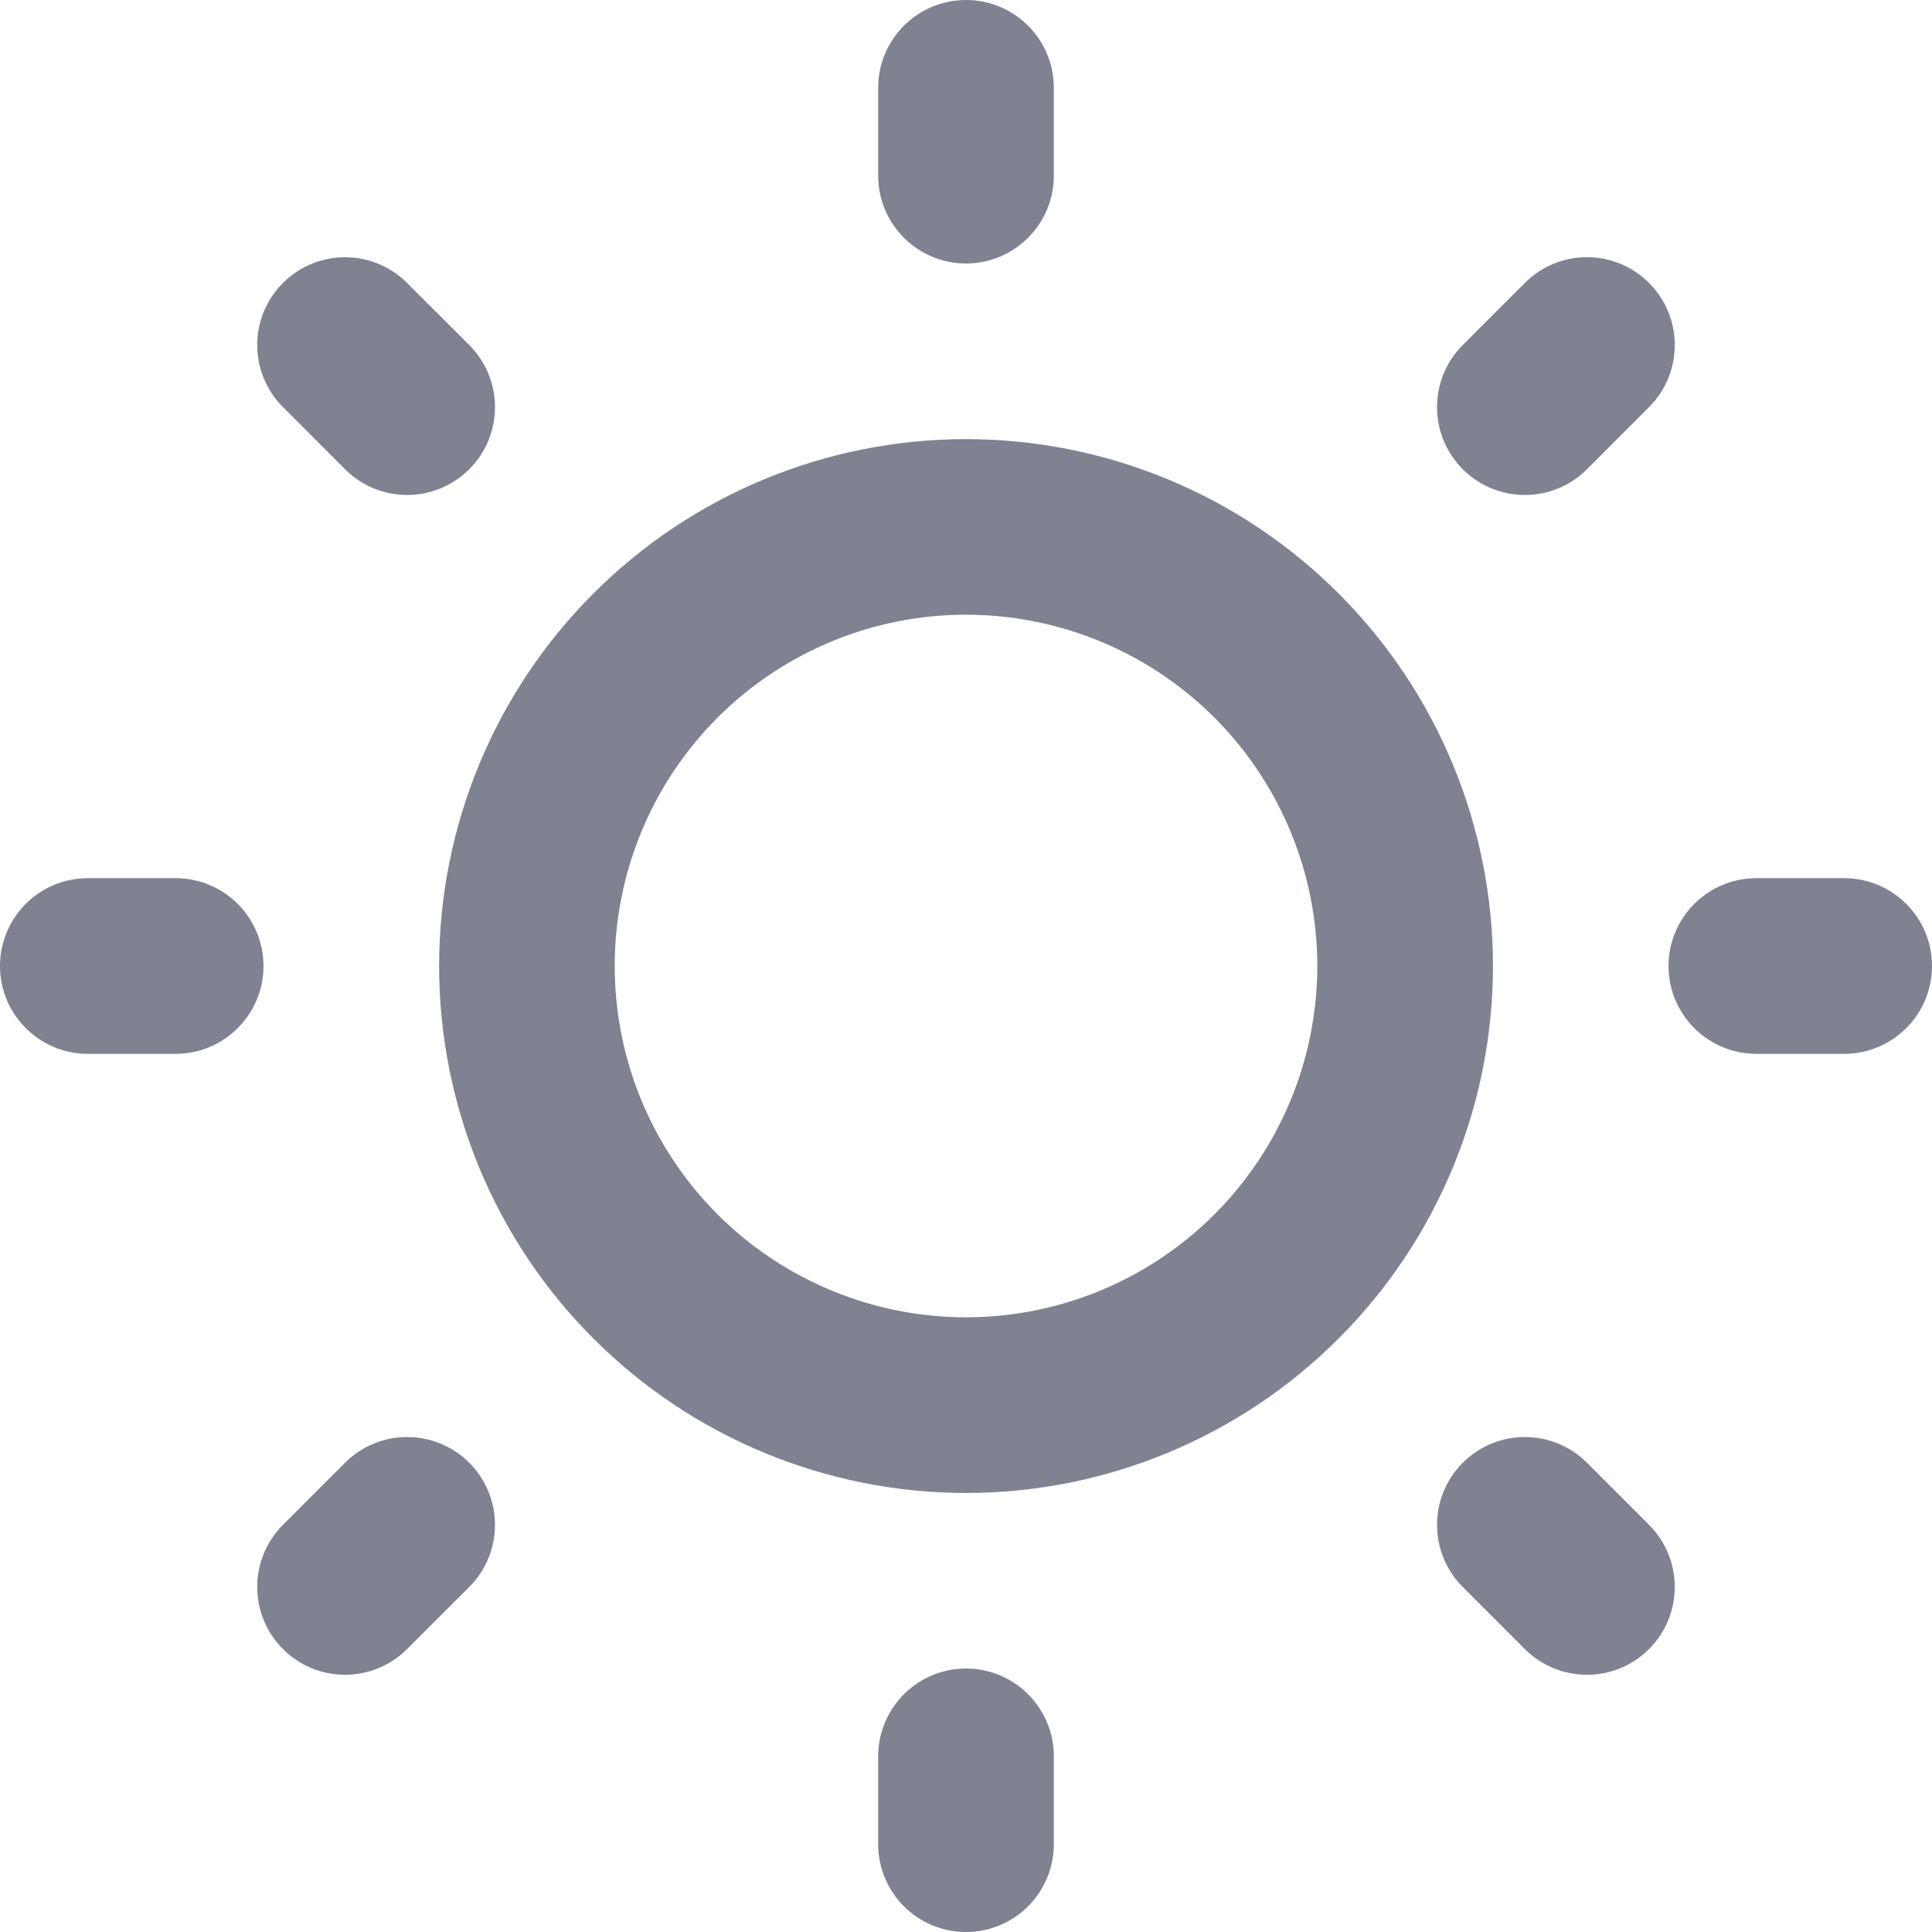
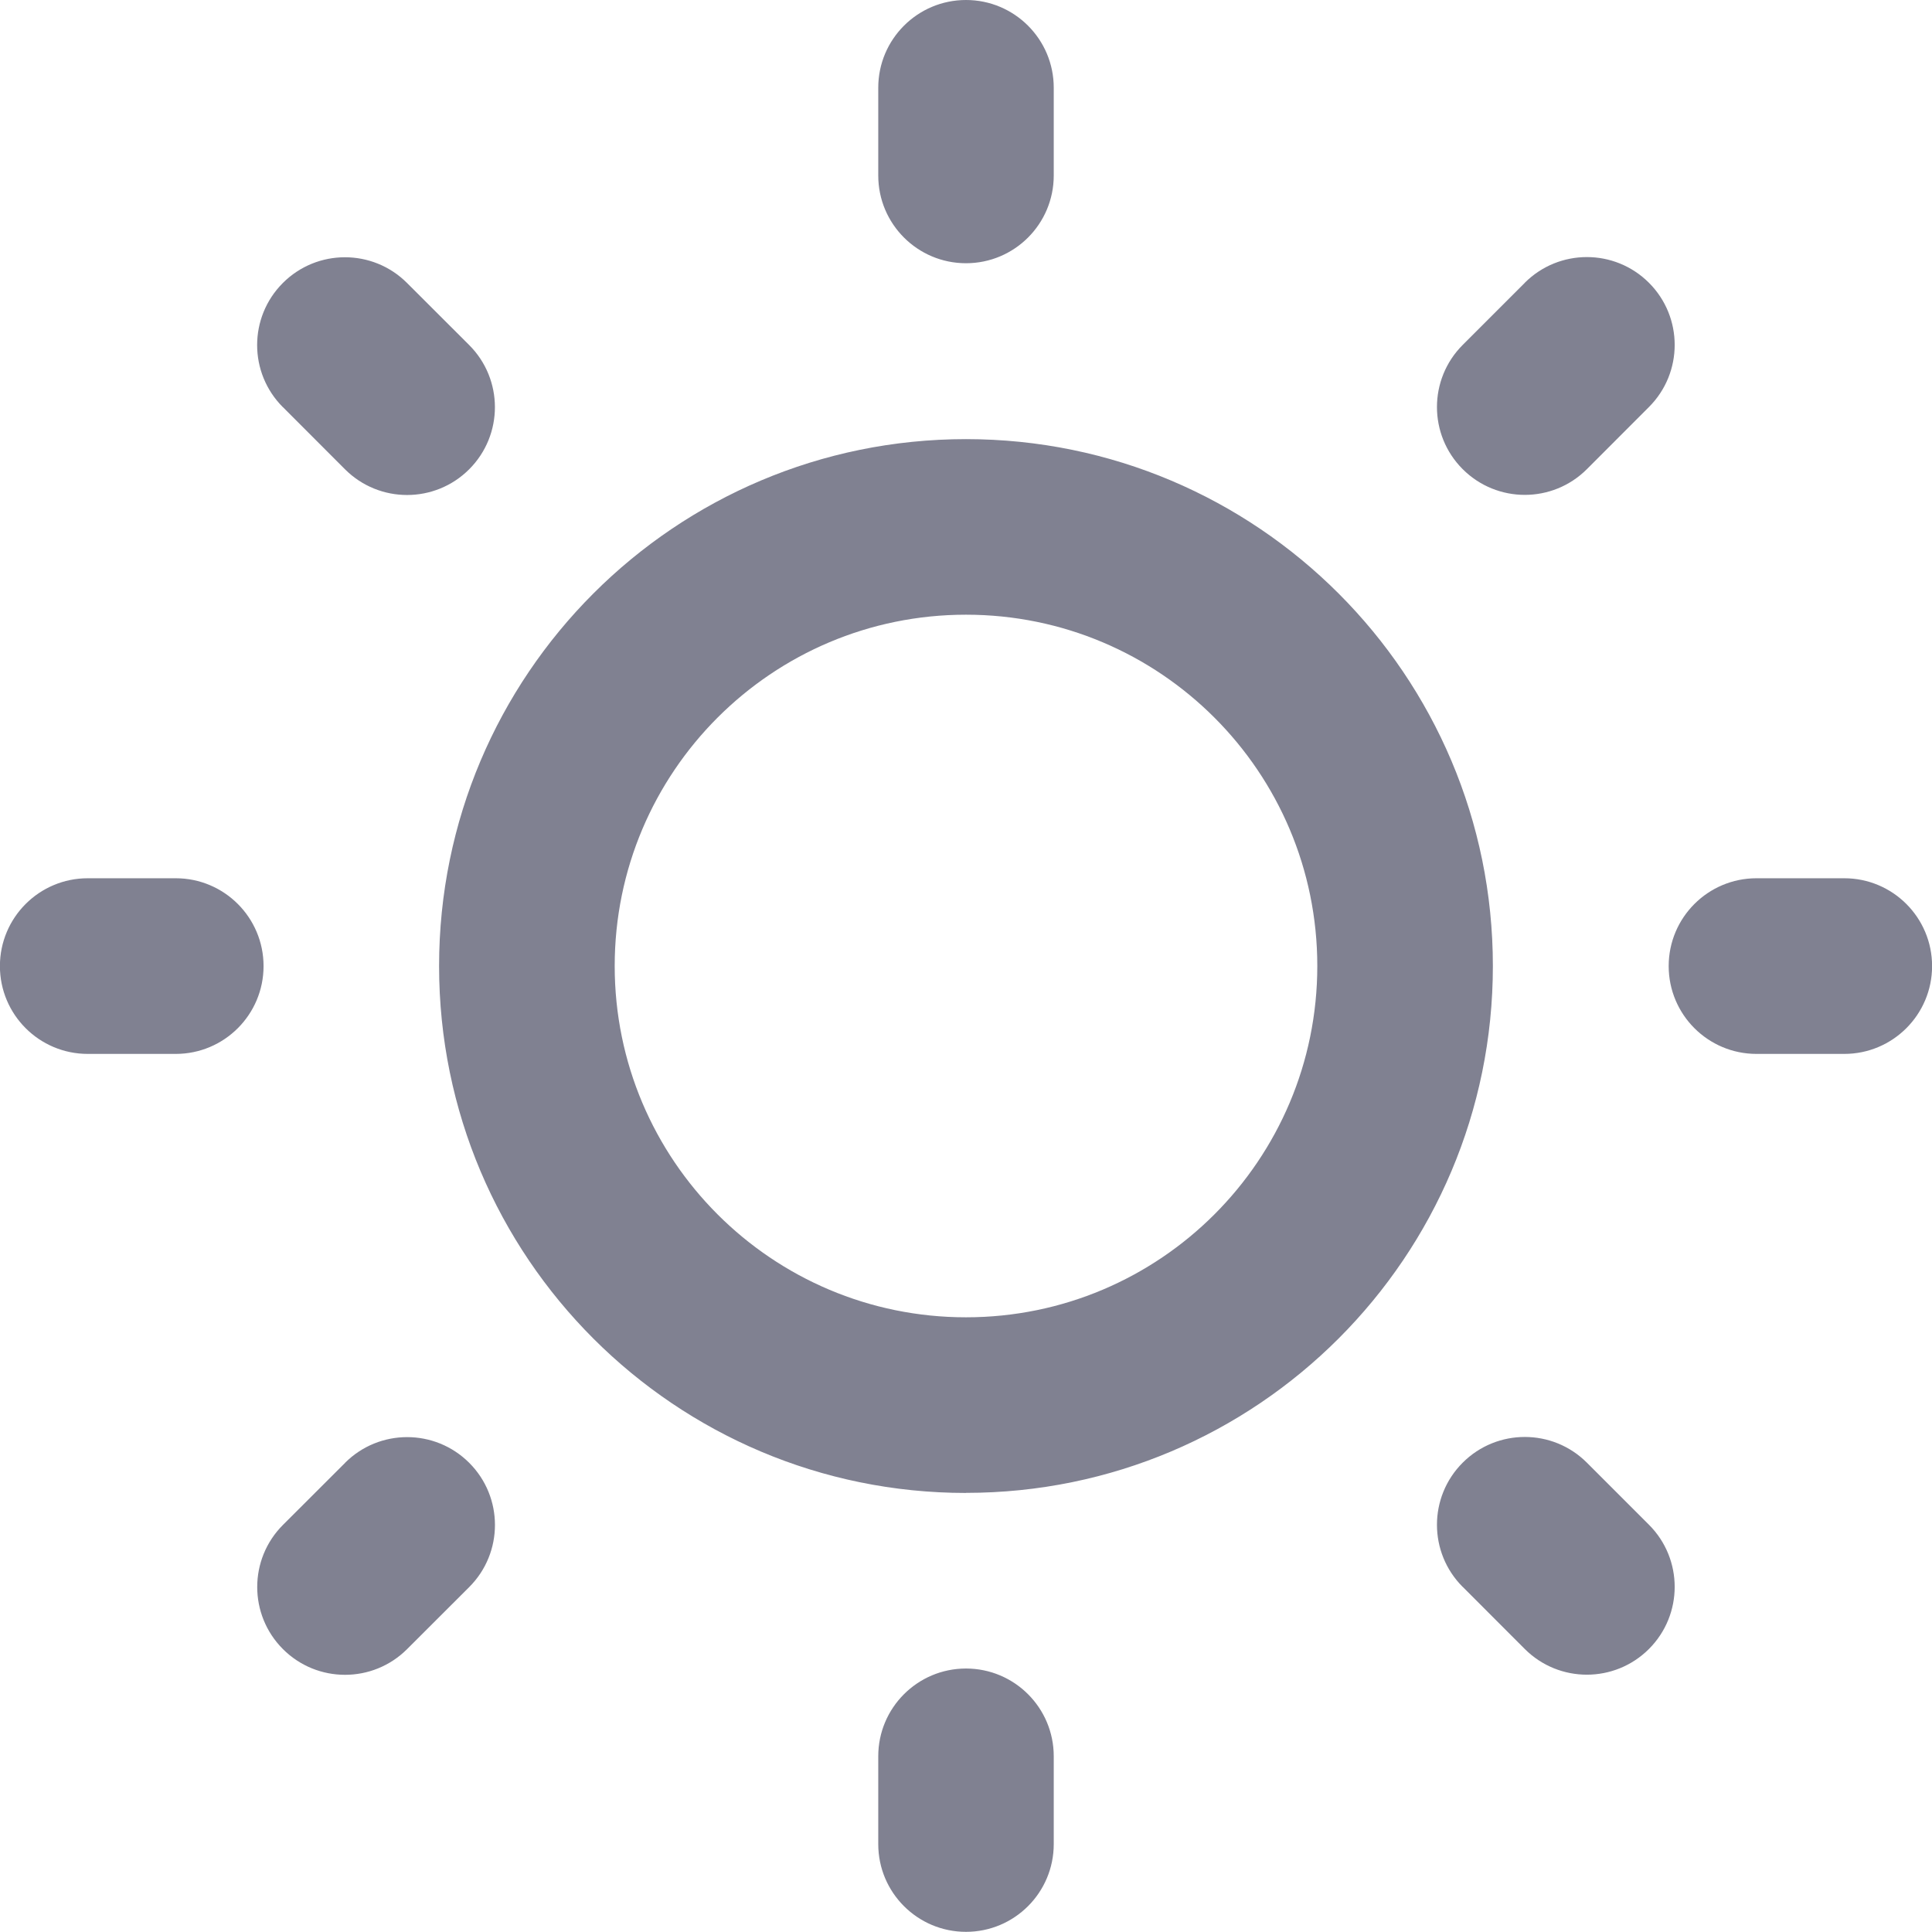
- <svg xmlns="http://www.w3.org/2000/svg" width="24" height="24" viewBox="0 0 24 24" fill="none">
-   <path d="M12 18.546C10.264 18.546 8.599 17.856 7.372 16.628C6.144 15.401 5.455 13.736 5.455 12C5.455 10.264 6.144 8.599 7.372 7.372C8.599 6.144 10.264 5.455 12 5.455C13.736 5.455 15.401 6.144 16.628 7.372C17.856 8.599 18.546 10.264 18.546 12C18.546 13.736 17.856 15.401 16.628 16.628C15.401 17.856 13.736 18.546 12 18.546ZM12 16.364C13.157 16.364 14.267 15.904 15.086 15.086C15.904 14.267 16.364 13.157 16.364 12C16.364 10.843 15.904 9.733 15.086 8.914C14.267 8.096 13.157 7.636 12 7.636C10.843 7.636 9.733 8.096 8.914 8.914C8.096 9.733 7.636 10.843 7.636 12C7.636 13.157 8.096 14.267 8.914 15.086C9.733 15.904 10.843 16.364 12 16.364ZM10.909 1.091C10.909 0.488 11.398 0 12 0C12.602 0 13.091 0.488 13.091 1.091V2.182C13.091 2.784 12.602 3.273 12 3.273C11.398 3.273 10.909 2.784 10.909 2.182V1.091ZM10.909 21.818C10.909 21.216 11.398 20.727 12 20.727C12.602 20.727 13.091 21.216 13.091 21.818V22.909C13.091 23.512 12.602 24 12 24C11.398 24 10.909 23.512 10.909 22.909V21.818ZM3.515 5.057C3.089 4.631 3.089 3.941 3.515 3.515C3.941 3.089 4.631 3.089 5.057 3.515L5.829 4.286C6.255 4.712 6.255 5.403 5.829 5.829C5.403 6.255 4.712 6.255 4.286 5.829L3.515 5.057ZM18.171 19.714C17.745 19.288 17.745 18.597 18.171 18.171C18.597 17.745 19.288 17.745 19.714 18.171L20.485 18.942C20.911 19.369 20.911 20.059 20.485 20.485C20.059 20.911 19.369 20.911 18.942 20.485L18.171 19.714ZM18.942 3.515C19.368 3.088 20.059 3.088 20.485 3.515C20.911 3.941 20.911 4.631 20.485 5.057L19.714 5.829C19.288 6.255 18.597 6.255 18.171 5.829C17.745 5.403 17.745 4.712 18.171 4.286L18.942 3.515ZM4.286 18.171C4.712 17.745 5.403 17.745 5.829 18.171C6.255 18.597 6.255 19.288 5.829 19.714L5.057 20.485C4.631 20.911 3.941 20.911 3.515 20.485C3.089 20.059 3.089 19.369 3.515 18.942L4.286 18.171ZM22.909 10.909C23.512 10.909 24 11.398 24 12C24 12.602 23.512 13.091 22.909 13.091H21.818C21.216 13.091 20.727 12.602 20.727 12C20.727 11.398 21.216 10.909 21.818 10.909H22.909ZM2.182 10.909C2.784 10.909 3.273 11.398 3.273 12C3.273 12.602 2.784 13.091 2.182 13.091H1.091C0.488 13.091 0 12.602 0 12C0 11.398 0.488 10.909 1.091 10.909H2.182Z" fill="#808191" />
+ <svg xmlns="http://www.w3.org/2000/svg" width="24" height="24" fill="none">
+   <path d="M12 18.546a6.545 6.545 0 1 1 0-13.091 6.545 6.545 0 0 1 0 13.09Zm0-2.182a4.364 4.364 0 1 0 0-8.728 4.364 4.364 0 0 0 0 8.728ZM10.91 1.09a1.09 1.09 0 1 1 2.18 0v1.09a1.09 1.09 0 1 1-2.18 0v-1.09Zm0 20.727a1.09 1.09 0 1 1 2.18 0v1.091a1.09 1.09 0 1 1-2.18 0v-1.09ZM3.514 5.058a1.09 1.09 0 0 1 1.542-1.543l.772.771A1.09 1.09 0 0 1 4.286 5.83l-.771-.772ZM18.17 19.713a1.09 1.09 0 1 1 1.543-1.543l.771.771a1.09 1.09 0 1 1-1.543 1.543l-.77-.771Zm.771-16.2a1.091 1.091 0 1 1 1.543 1.543l-.771.772a1.09 1.09 0 0 1-1.543-1.543l.771-.771ZM4.286 18.172a1.09 1.09 0 1 1 1.543 1.543l-.772.771a1.09 1.09 0 1 1-1.542-1.543l.771-.77ZM22.91 10.91a1.09 1.09 0 1 1 0 2.182h-1.09a1.09 1.09 0 1 1 0-2.182h1.09Zm-20.727 0a1.09 1.09 0 1 1 0 2.182H1.09a1.09 1.09 0 1 1 0-2.182h1.09Z" fill="#808191" />
</svg>
